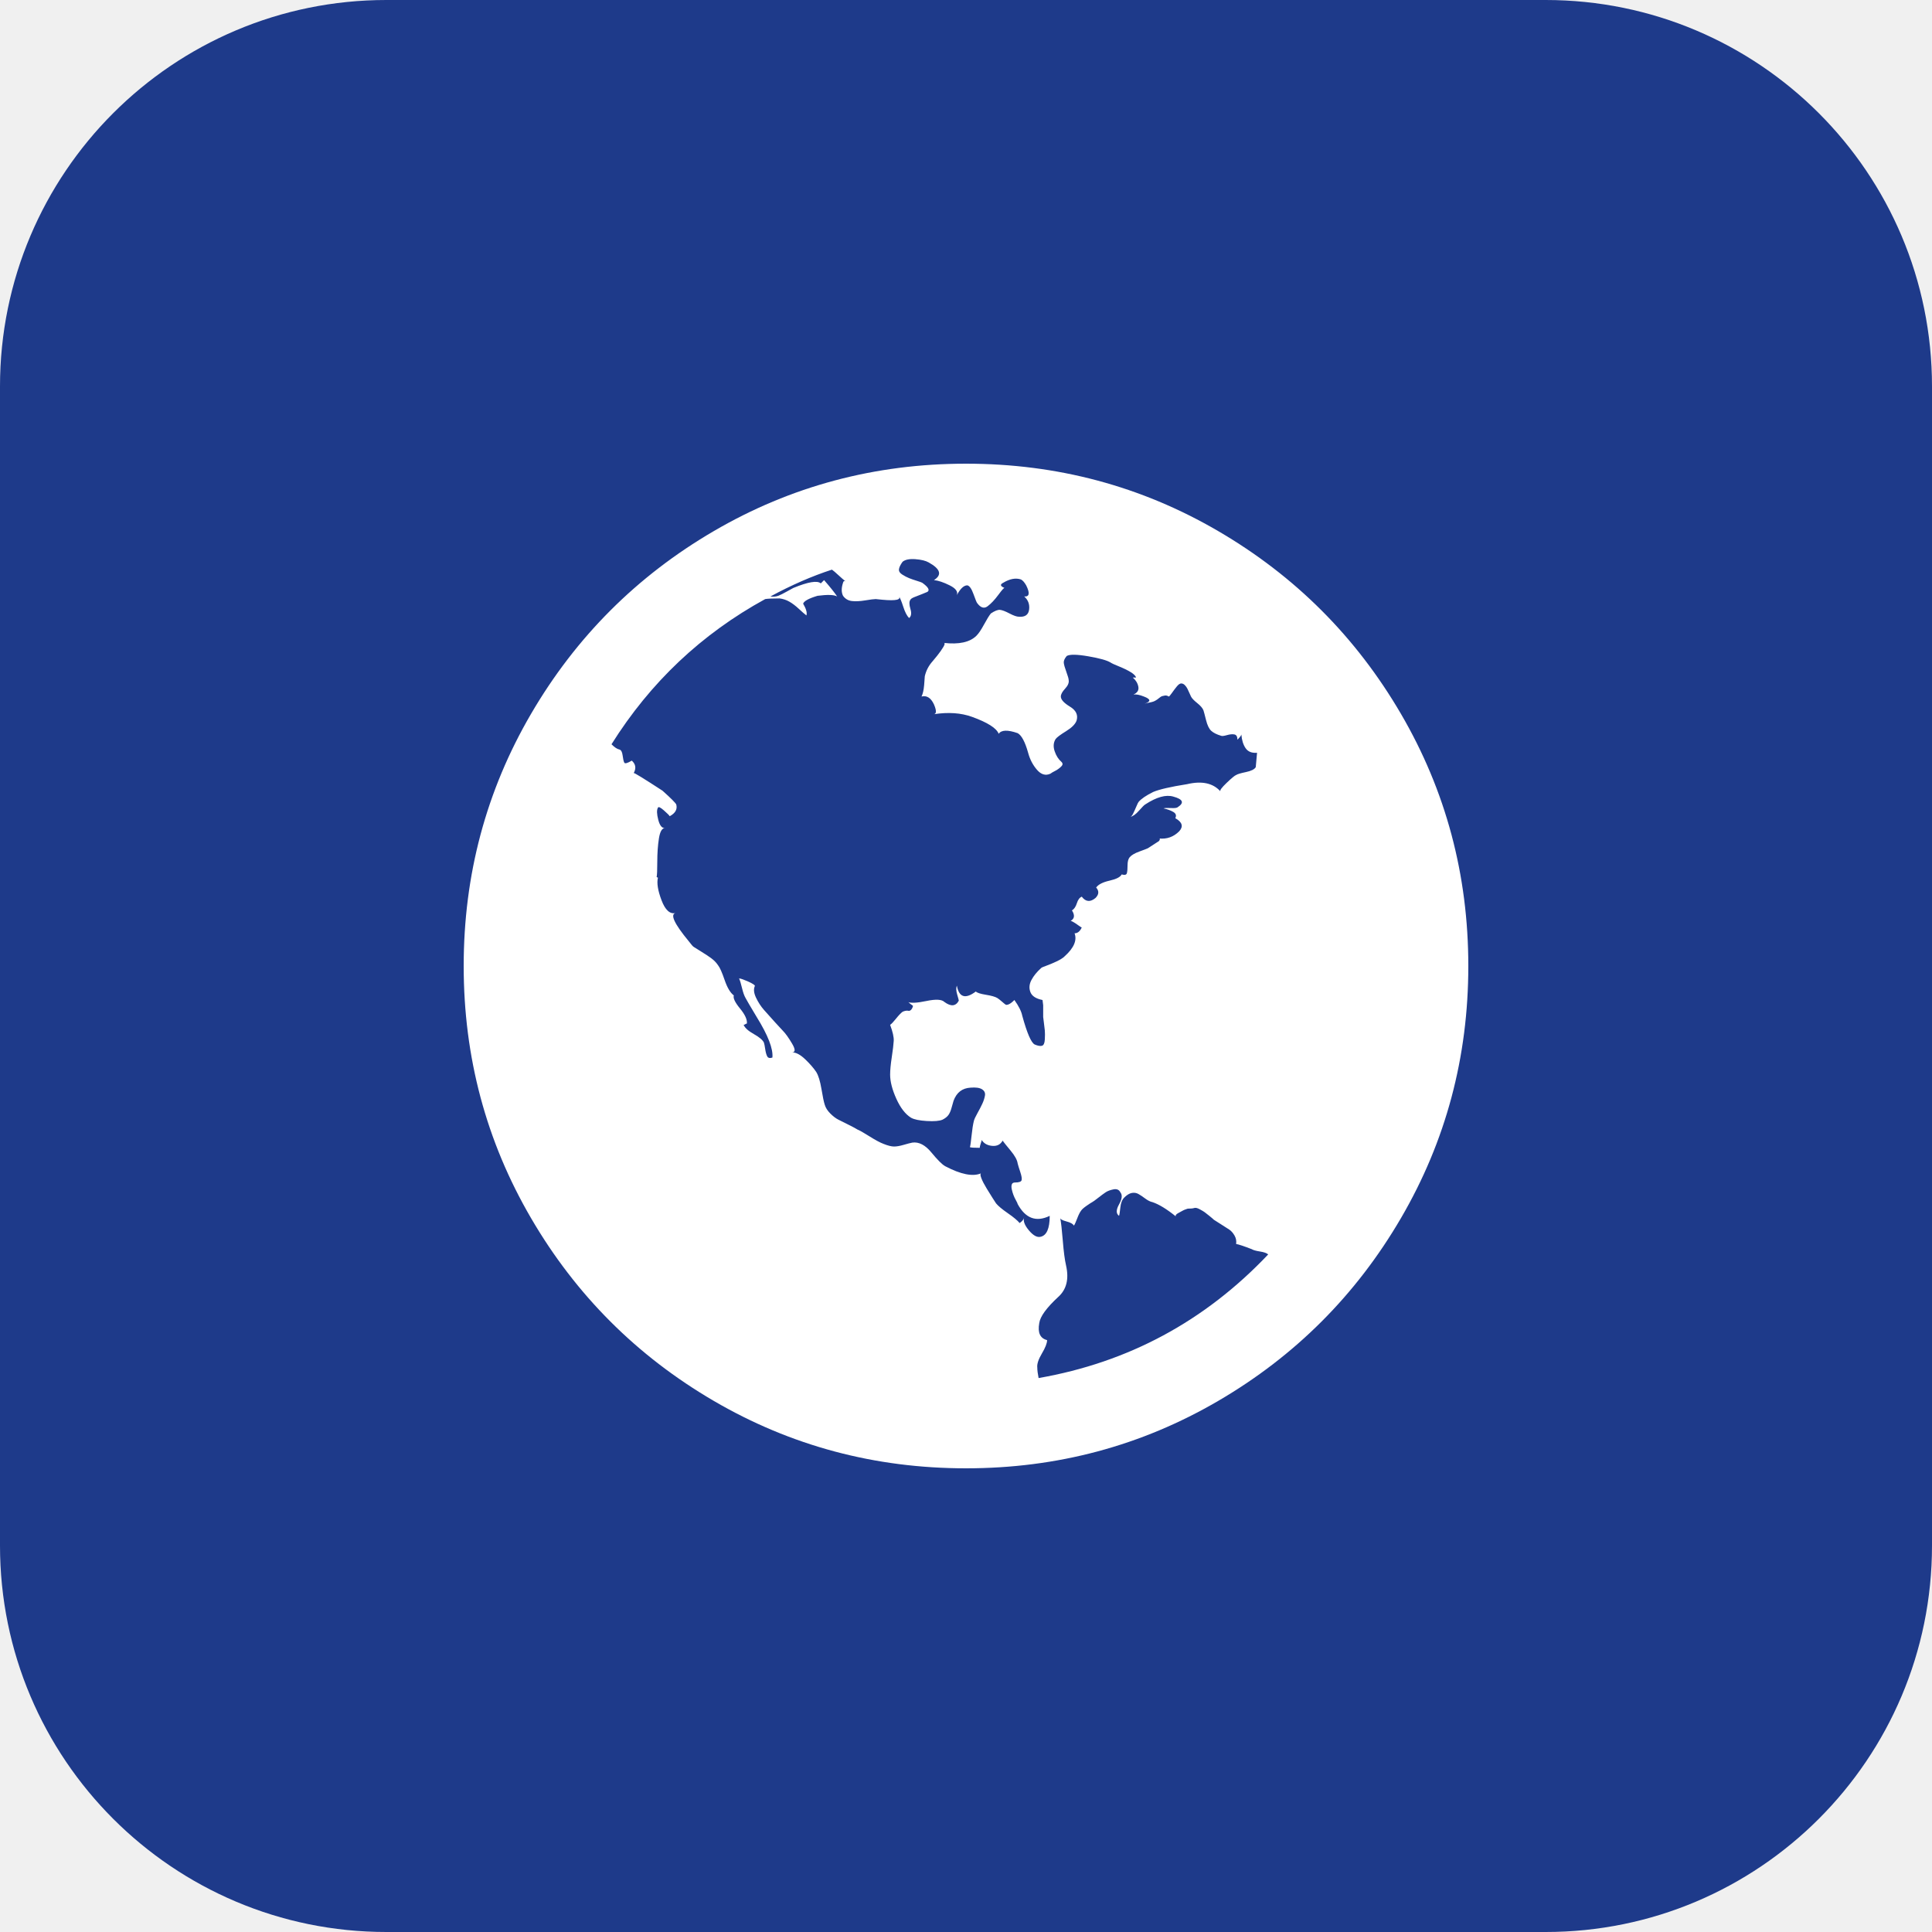
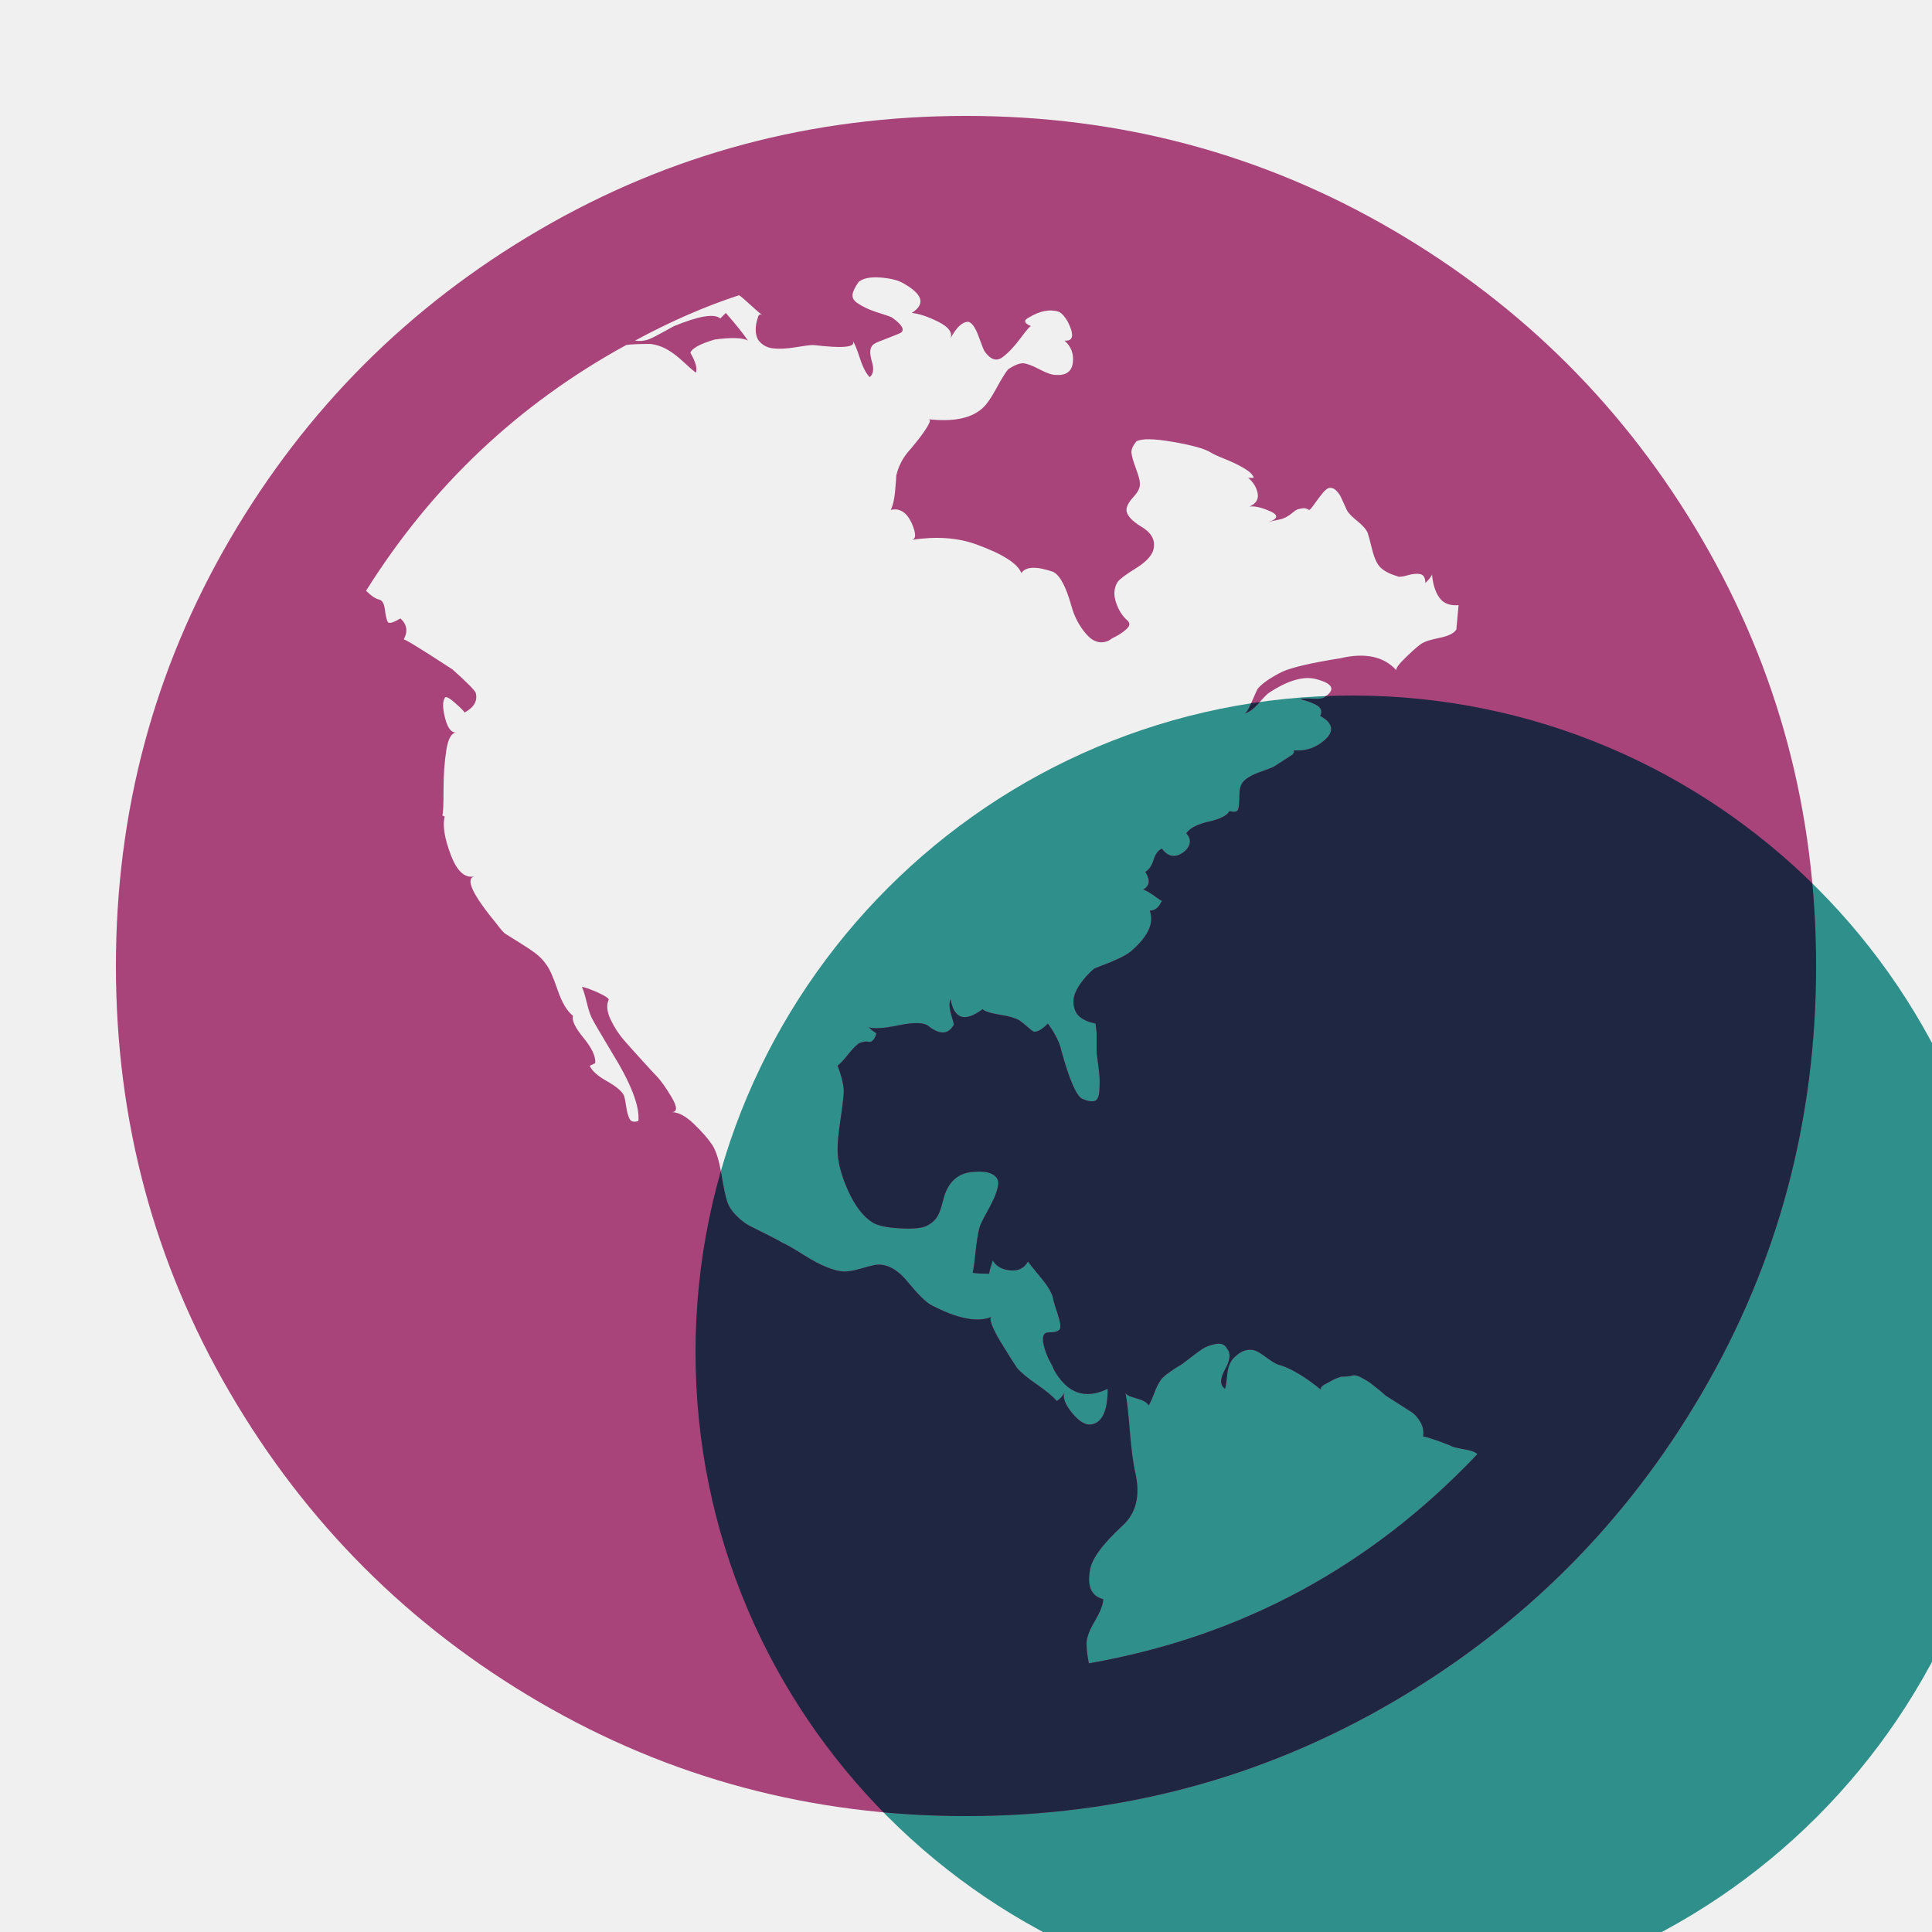
<svg xmlns="http://www.w3.org/2000/svg" width="50" height="50" viewBox="0 0 50 50">
-   <rect width="50" height="50" rx="10" fill="#1E3A8A" />
-   <path d="M382.5 1305.0Q559 1408 768.0 1408.0Q977 1408 1153.5 1305.0Q1330 1202 1433.0 1025.5Q1536 849 1536.0 640.0Q1536 431 1433.0 254.5Q1330 78 1153.5 -25.0Q977 -128 768.0 -128.0Q559 -128 382.5 -25.0Q206 78 103.0 254.5Q0 431 0.0 640.0Q0 849 103.0 1025.5Q206 1202 382.5 1305.0ZM1042 887Q1040 886 1032.5 877.5Q1025 869 1019 868Q1021 868 1023.5 873.0Q1026 878 1028.5 884.0Q1031 890 1032 891Q1038 898 1054 906Q1068 912 1106 918Q1140 926 1157 907Q1155 909 1166.5 920.0Q1178 931 1181 932Q1184 934 1196.0 936.5Q1208 939 1211 944L1213 966Q1201 965 1195.5 973.0Q1190 981 1189 994Q1189 992 1183 986Q1183 993 1178.5 994.0Q1174 995 1167.0 993.0Q1160 991 1158 992Q1148 995 1143.0 999.5Q1138 1004 1135.0 1016.0Q1132 1028 1131 1031Q1129 1036 1121.5 1042.0Q1114 1048 1112 1052Q1111 1054 1109.5 1057.5Q1108 1061 1106.5 1064.0Q1105 1067 1102.5 1069.5Q1100 1072 1097.0 1072.0Q1094 1072 1090.0 1067.0Q1086 1062 1082.5 1057.0Q1079 1052 1078 1052Q1075 1054 1072.0 1053.5Q1069 1053 1067.5 1052.5Q1066 1052 1063.0 1049.5Q1060 1047 1058 1046Q1055 1044 1049.5 1043.0Q1044 1042 1041 1041Q1056 1046 1040 1052Q1030 1056 1024 1055Q1033 1059 1031.5 1067.0Q1030 1075 1023 1081H1028Q1027 1085 1019.5 1089.5Q1012 1094 1002.0 1098.0Q992 1102 989 1104Q981 1109 955.0 1113.5Q929 1118 922 1114Q917 1108 917.5 1103.5Q918 1099 921.5 1089.5Q925 1080 925 1077Q926 1071 919.5 1064.0Q913 1057 913 1052Q913 1045 927.0 1036.5Q941 1028 937 1015Q934 1007 921.0 999.0Q908 991 905 987Q900 979 903.5 968.5Q907 958 914 952Q916 950 915.5 948.0Q915 946 912.0 943.5Q909 941 906.5 939.5Q904 938 900 936L897 934Q886 929 876.5 940.0Q867 951 863 966Q856 991 847 996Q824 1004 818 995Q813 1008 777 1021Q752 1030 719 1025Q725 1026 719 1040Q712 1055 700 1052Q703 1058 704.0 1069.5Q705 1081 705 1083Q708 1096 717 1106Q718 1107 724.0 1114.5Q730 1122 733.5 1128.0Q737 1134 734 1134Q769 1130 784 1145Q789 1150 795.5 1162.0Q802 1174 806 1179Q815 1185 820.0 1184.5Q825 1184 834.5 1179.0Q844 1174 849 1174Q863 1173 864.5 1185.0Q866 1197 857 1205Q869 1204 860 1222Q856 1229 852 1231Q840 1235 825 1226Q817 1222 827 1218Q826 1219 817.5 1207.5Q809 1196 801.0 1190.0Q793 1184 785 1195Q784 1196 779.5 1208.5Q775 1221 770 1222Q762 1222 754 1207Q757 1215 743.0 1222.0Q729 1229 719 1230Q738 1242 711 1257Q704 1261 690.5 1262.0Q677 1263 671 1258Q666 1251 665.5 1246.5Q665 1242 670.5 1238.5Q676 1235 681.0 1233.0Q686 1231 692.5 1229.0Q699 1227 701 1226Q715 1216 709 1212Q707 1211 700.5 1208.5Q694 1206 689.0 1204.0Q684 1202 683 1200Q680 1196 683.0 1186.0Q686 1176 681 1172Q676 1177 672.0 1189.5Q668 1202 665 1206Q672 1197 640 1200L630 1201Q626 1201 614.0 1199.0Q602 1197 593.5 1198.0Q585 1199 580 1206Q576 1214 580 1226Q581 1230 584 1228Q580 1231 573.0 1237.5Q566 1244 563 1246Q517 1231 469 1205Q475 1204 481 1206Q486 1208 494.0 1212.5Q502 1217 504 1218Q538 1232 546 1225L551 1230Q565 1214 571 1205Q564 1209 541 1206Q521 1200 519 1194Q526 1182 524 1176Q520 1179 512.5 1186.0Q505 1193 498.0 1197.0Q491 1201 483 1202Q467 1202 461 1201Q315 1121 226 979Q233 972 238 971Q242 970 243.0 962.0Q244 954 245.5 951.0Q247 948 257 954Q266 946 260 935Q261 936 304 908Q323 891 325 887Q328 876 315 869Q314 871 306.0 878.0Q298 885 297 882Q294 877 297.5 863.5Q301 850 308 851Q301 851 298.5 835.0Q296 819 296.0 799.5Q296 780 295 776L297 775Q294 763 302.5 740.5Q311 718 324 721Q311 718 344 678Q350 670 352 669Q355 667 364.0 661.5Q373 656 379.0 651.5Q385 647 389 641Q393 636 399.0 618.5Q405 601 413 595Q411 589 422.5 575.0Q434 561 433 552Q432 552 430.5 551.0Q429 550 428 550Q431 543 443.5 536.0Q456 529 459 523Q460 520 461.0 513.0Q462 506 464.0 502.0Q466 498 472 500Q474 520 448 562Q433 587 431 591Q428 596 425.5 606.5Q423 617 421 621Q423 621 427.0 619.5Q431 618 435.5 616.0Q440 614 443.0 612.0Q446 610 445 609Q442 602 447.0 591.5Q452 581 459.0 573.0Q466 565 476.0 554.0Q486 543 488 541Q494 535 502.0 521.5Q510 508 502 508Q511 508 522.0 497.5Q533 487 539 478Q544 470 547.0 452.0Q550 434 552 428Q554 421 560.5 414.5Q567 408 573.0 405.0Q579 402 589.0 397.0Q599 392 602 390Q607 388 620.5 379.5Q634 371 642 368Q652 364 658.0 364.0Q664 364 672.5 366.5Q681 369 686 370Q701 372 715.0 355.0Q729 338 736 334Q772 315 791 323Q789 322 791.5 315.5Q794 309 799.5 300.0Q805 291 808.5 285.5Q812 280 814 277Q819 271 832.0 262.0Q845 253 850 247Q856 251 857 256Q854 248 864.0 236.0Q874 224 882 226Q896 229 896 258Q865 243 847 276Q847 277 844.5 281.5Q842 286 840.5 290.0Q839 294 838.0 298.5Q837 303 838.0 306.0Q839 309 843 309Q852 309 853.0 312.5Q854 316 851.0 325.0Q848 334 847 338Q846 346 836.0 358.0Q826 370 824 373Q819 364 808.0 365.0Q797 366 792 374Q792 373 790.5 368.5Q789 364 789 362Q776 362 774 363Q775 366 776.5 380.5Q778 395 780 403Q781 407 785.5 415.0Q790 423 793.0 429.5Q796 436 797.0 442.0Q798 448 792.5 451.5Q787 455 775 454Q756 453 749 434Q748 431 746.0 423.5Q744 416 741.0 412.0Q738 408 732 405Q725 402 708.0 403.0Q691 404 684 408Q671 416 661.5 437.0Q652 458 652 474Q652 484 654.5 500.5Q657 517 657.5 525.5Q658 534 652 550Q655 552 661.0 559.5Q667 567 671 570Q673 571 675.5 571.5Q678 572 680.0 571.5Q682 571 684.0 573.0Q686 575 687 579Q686 580 683 582Q680 585 679 585Q686 582 707.5 586.5Q729 591 735 585Q750 574 757 587Q757 588 754.5 596.5Q752 605 754 610Q759 583 783 601Q786 598 798.5 596.0Q811 594 816 591Q819 589 823.0 585.5Q827 582 828.5 581.0Q830 580 833.5 581.5Q837 583 842 588Q852 574 854 564Q865 524 873 520Q880 517 884.0 518.0Q888 519 888.5 527.5Q889 536 888.5 541.5Q888 547 887 554L886 562Q886 571 886 580L885 588Q870 591 866.5 600.0Q863 609 868.0 618.5Q873 628 883 637Q884 638 891.0 640.5Q898 643 906.5 647.0Q915 651 919 655Q940 674 934 690Q941 690 945 699Q944 699 940.0 702.0Q936 705 932.5 707.0Q929 709 928 709Q937 714 930 725Q935 728 937.5 736.0Q940 744 945 746Q954 734 966 744Q974 752 967 760Q972 767 987.5 770.5Q1003 774 1006 780Q1013 778 1014.0 782.0Q1015 786 1015.0 794.0Q1015 802 1018 806Q1022 811 1033.0 815.0Q1044 819 1046 820L1063 831Q1066 835 1063 835Q1081 833 1094 846Q1104 857 1088 866Q1091 872 1085.0 875.5Q1079 879 1070 881Q1073 882 1081.5 881.5Q1090 881 1092 883Q1107 893 1085 899Q1068 904 1042 887ZM879 10Q1085 46 1230 199Q1227 202 1217.5 203.5Q1208 205 1205 207Q1187 214 1181 215Q1182 222 1178.5 228.0Q1175 234 1170.5 237.0Q1166 240 1158.0 245.0Q1150 250 1147 252Q1145 254 1140.0 258.0Q1135 262 1133.0 263.5Q1131 265 1125.5 268.0Q1120 271 1117.0 270.0Q1114 269 1107 269L1104 268Q1101 267 1098.5 265.5Q1096 264 1093.0 262.5Q1090 261 1089.0 259.5Q1088 258 1089 257Q1068 274 1053 279Q1048 280 1042.0 284.5Q1036 289 1031.5 291.5Q1027 294 1021.5 293.0Q1016 292 1010 286Q1005 281 1004.0 271.0Q1003 261 1002 258Q995 263 1002.0 275.5Q1009 288 1004 294Q1001 300 993.5 298.5Q986 297 981.5 294.0Q977 291 970.0 285.5Q963 280 961.0 279.0Q959 278 952.5 273.5Q946 269 944 266Q941 262 938.0 254.0Q935 246 933 243Q931 247 921.5 249.5Q912 252 912 255Q914 245 916.0 220.0Q918 195 921 182Q928 151 909 134Q882 109 880 94Q876 72 892 68Q892 61 884.0 47.5Q876 34 877 26Q877 20 879 10Z" fill="#FFFFFF" transform="translate(25 25) scale(0.016927 -0.016927) translate(-768 -640)" />
+   <defs>
+     <clipPath id="afenda-accent">
+       <circle cx="35" cy="35" r="17" />
+     </clipPath>
+   </defs>
+   <circle cx="35" cy="35" r="17" fill="#2F8F8A" />
+   <path d="M382.5 1305.0Q559 1408 768.0 1408.0Q977 1408 1153.5 1305.0Q1330 1202 1433.0 1025.5Q1536 849 1536.0 640.0Q1536 431 1433.0 254.5Q1330 78 1153.5 -25.0Q977 -128 768.0 -128.0Q559 -128 382.5 -25.0Q206 78 103.0 254.5Q0 431 0.0 640.0Q0 849 103.0 1025.5Q206 1202 382.5 1305.0ZM1042 887Q1040 886 1032.5 877.5Q1025 869 1019 868Q1021 868 1023.5 873.0Q1026 878 1028.5 884.0Q1031 890 1032 891Q1038 898 1054 906Q1068 912 1106 918Q1140 926 1157 907Q1155 909 1166.5 920.0Q1178 931 1181 932Q1184 934 1196.0 936.5Q1208 939 1211 944L1213 966Q1201 965 1195.5 973.0Q1190 981 1189 994Q1189 992 1183 986Q1183 993 1178.5 994.0Q1174 995 1167.0 993.0Q1160 991 1158 992Q1148 995 1143.0 999.5Q1138 1004 1135.0 1016.0Q1132 1028 1131 1031Q1129 1036 1121.5 1042.0Q1114 1048 1112 1052Q1111 1054 1109.5 1057.5Q1108 1061 1106.5 1064.0Q1105 1067 1102.5 1069.5Q1100 1072 1097.0 1072.0Q1094 1072 1090.0 1067.0Q1086 1062 1082.5 1057.0Q1079 1052 1078 1052Q1075 1054 1072.0 1053.5Q1069 1053 1067.5 1052.5Q1066 1052 1063.0 1049.5Q1060 1047 1058 1046Q1055 1044 1049.5 1043.0Q1044 1042 1041 1041Q1056 1046 1040 1052Q1030 1056 1024 1055Q1033 1059 1031.5 1067.0Q1030 1075 1023 1081H1028Q1027 1085 1019.5 1089.5Q1012 1094 1002.0 1098.0Q992 1102 989 1104Q981 1109 955.0 1113.5Q929 1118 922 1114Q917 1108 917.5 1103.5Q918 1099 921.5 1089.5Q925 1080 925 1077Q926 1071 919.5 1064.0Q913 1057 913 1052Q913 1045 927.0 1036.5Q941 1028 937 1015Q934 1007 921.0 999.0Q908 991 905 987Q900 979 903.5 968.5Q907 958 914 952Q916 950 915.5 948.0Q915 946 912.0 943.5Q909 941 906.5 939.5Q904 938 900 936L897 934Q886 929 876.5 940.0Q867 951 863 966Q856 991 847 996Q824 1004 818 995Q813 1008 777 1021Q752 1030 719 1025Q725 1026 719 1040Q712 1055 700 1052Q703 1058 704.0 1069.5Q705 1081 705 1083Q708 1096 717 1106Q718 1107 724.0 1114.5Q730 1122 733.5 1128.0Q737 1134 734 1134Q769 1130 784 1145Q789 1150 795.5 1162.0Q802 1174 806 1179Q815 1185 820.0 1184.5Q825 1184 834.5 1179.0Q844 1174 849 1174Q863 1173 864.5 1185.0Q866 1197 857 1205Q869 1204 860 1222Q856 1229 852 1231Q840 1235 825 1226Q817 1222 827 1218Q826 1219 817.5 1207.5Q809 1196 801.0 1190.0Q793 1184 785 1195Q784 1196 779.5 1208.5Q775 1221 770 1222Q762 1222 754 1207Q757 1215 743.0 1222.0Q729 1229 719 1230Q738 1242 711 1257Q704 1261 690.5 1262.0Q677 1263 671 1258Q666 1251 665.5 1246.5Q665 1242 670.5 1238.5Q676 1235 681.0 1233.0Q686 1231 692.5 1229.0Q699 1227 701 1226Q715 1216 709 1212Q707 1211 700.5 1208.5Q694 1206 689.0 1204.0Q684 1202 683 1200Q680 1196 683.0 1186.0Q686 1176 681 1172Q676 1177 672.0 1189.5Q668 1202 665 1206Q672 1197 640 1200L630 1201Q626 1201 614.0 1199.0Q602 1197 593.5 1198.0Q585 1199 580 1206Q576 1214 580 1226Q581 1230 584 1228Q580 1231 573.0 1237.5Q566 1244 563 1246Q517 1231 469 1205Q475 1204 481 1206Q486 1208 494.0 1212.5Q502 1217 504 1218Q538 1232 546 1225L551 1230Q565 1214 571 1205Q564 1209 541 1206Q521 1200 519 1194Q526 1182 524 1176Q520 1179 512.5 1186.0Q505 1193 498.0 1197.0Q491 1201 483 1202Q467 1202 461 1201Q315 1121 226 979Q233 972 238 971Q242 970 243.0 962.0Q244 954 245.5 951.0Q247 948 257 954Q266 946 260 935Q261 936 304 908Q323 891 325 887Q328 876 315 869Q314 871 306.0 878.0Q298 885 297 882Q294 877 297.5 863.5Q301 850 308 851Q301 851 298.5 835.0Q296 819 296.0 799.5Q296 780 295 776L297 775Q294 763 302.5 740.5Q311 718 324 721Q311 718 344 678Q350 670 352 669Q355 667 364.0 661.5Q373 656 379.0 651.5Q385 647 389 641Q393 636 399.0 618.5Q405 601 413 595Q411 589 422.5 575.0Q434 561 433 552Q432 552 430.5 551.0Q429 550 428 550Q431 543 443.5 536.0Q456 529 459 523Q460 520 461.0 513.0Q462 506 464.0 502.0Q466 498 472 500Q474 520 448 562Q433 587 431 591Q428 596 425.5 606.5Q423 617 421 621Q423 621 427.0 619.5Q431 618 435.5 616.0Q440 614 443.0 612.0Q446 610 445 609Q442 602 447.0 591.5Q452 581 459.0 573.0Q466 565 476.0 554.0Q486 543 488 541Q494 535 502.0 521.5Q510 508 502 508Q511 508 522.0 497.5Q533 487 539 478Q544 470 547.0 452.0Q550 434 552 428Q554 421 560.5 414.5Q567 408 573.0 405.0Q579 402 589.0 397.0Q599 392 602 390Q607 388 620.5 379.5Q634 371 642 368Q652 364 658.0 364.0Q664 364 672.5 366.5Q681 369 686 370Q701 372 715.0 355.0Q729 338 736 334Q772 315 791 323Q789 322 791.5 315.5Q794 309 799.5 300.0Q805 291 808.5 285.5Q812 280 814 277Q819 271 832.0 262.0Q845 253 850 247Q856 251 857 256Q854 248 864.0 236.0Q874 224 882 226Q896 229 896 258Q865 243 847 276Q847 277 844.5 281.5Q842 286 840.5 290.0Q839 294 838.0 298.5Q837 303 838.0 306.0Q839 309 843 309Q852 309 853.0 312.5Q854 316 851.0 325.0Q848 334 847 338Q846 346 836.0 358.0Q826 370 824 373Q819 364 808.0 365.0Q797 366 792 374Q792 373 790.5 368.5Q789 364 789 362Q776 362 774 363Q775 366 776.5 380.5Q778 395 780 403Q781 407 785.5 415.0Q790 423 793.0 429.5Q796 436 797.0 442.0Q798 448 792.5 451.5Q787 455 775 454Q756 453 749 434Q748 431 746.0 423.5Q744 416 741.0 412.0Q738 408 732 405Q725 402 708.0 403.0Q691 404 684 408Q671 416 661.5 437.0Q652 458 652 474Q652 484 654.5 500.5Q657 517 657.5 525.5Q658 534 652 550Q655 552 661.0 559.5Q667 567 671 570Q673 571 675.5 571.5Q678 572 680.0 571.5Q682 571 684.0 573.0Q686 575 687 579Q686 580 683 582Q680 585 679 585Q686 582 707.5 586.5Q729 591 735 585Q750 574 757 587Q757 588 754.5 596.5Q752 605 754 610Q759 583 783 601Q786 598 798.5 596.0Q811 594 816 591Q819 589 823.0 585.5Q827 582 828.5 581.0Q830 580 833.5 581.5Q837 583 842 588Q852 574 854 564Q865 524 873 520Q880 517 884.0 518.0Q888 519 888.5 527.5Q889 536 888.5 541.5Q888 547 887 554L886 562Q886 571 886 580L885 588Q870 591 866.5 600.0Q863 609 868.0 618.5Q873 628 883 637Q884 638 891.0 640.5Q898 643 906.5 647.0Q915 651 919 655Q940 674 934 690Q941 690 945 699Q944 699 940.0 702.0Q936 705 932.5 707.0Q929 709 928 709Q937 714 930 725Q935 728 937.5 736.0Q940 744 945 746Q954 734 966 744Q974 752 967 760Q972 767 987.5 770.5Q1003 774 1006 780Q1013 778 1014.0 782.0Q1015 786 1015.0 794.0Q1015 802 1018 806Q1022 811 1033.0 815.0Q1044 819 1046 820L1063 831Q1066 835 1063 835Q1081 833 1094 846Q1104 857 1088 866Q1091 872 1085.0 875.5Q1079 879 1070 881Q1073 882 1081.5 881.5Q1090 881 1092 883Q1107 893 1085 899Q1068 904 1042 887ZM879 10Q1085 46 1230 199Q1227 202 1217.5 203.5Q1208 205 1205 207Q1187 214 1181 215Q1182 222 1178.5 228.0Q1175 234 1170.5 237.0Q1166 240 1158.0 245.0Q1150 250 1147 252Q1145 254 1140.0 258.0Q1135 262 1133.0 263.5Q1131 265 1125.5 268.0Q1120 271 1117.0 270.0Q1114 269 1107 269L1104 268Q1101 267 1098.5 265.5Q1096 264 1093.0 262.5Q1090 261 1089.0 259.5Q1088 258 1089 257Q1068 274 1053 279Q1048 280 1042.0 284.5Q1036 289 1031.5 291.5Q1027 294 1021.5 293.0Q1016 292 1010 286Q1005 281 1004.0 271.0Q1003 261 1002 258Q995 263 1002.0 275.5Q1009 288 1004 294Q1001 300 993.5 298.5Q986 297 981.5 294.0Q977 291 970.0 285.5Q963 280 961.0 279.0Q959 278 952.5 273.5Q946 269 944 266Q941 262 938.0 254.0Q935 246 933 243Q931 247 921.5 249.5Q912 252 912 255Q914 245 916.0 220.0Q918 195 921 182Q928 151 909 134Q882 109 880 94Q876 72 892 68Q892 61 884.0 47.5Q876 34 877 26Q877 20 879 10Z" fill="#A8447A" transform="translate(25 25) scale(0.028646 -0.028646) translate(-768 -640)" />
+   <g clip-path="url(#afenda-accent)">
+     <path d="M382.5 1305.0Q559 1408 768.0 1408.0Q977 1408 1153.5 1305.0Q1330 1202 1433.0 1025.5Q1536 849 1536.0 640.0Q1536 431 1433.0 254.5Q1330 78 1153.5 -25.0Q977 -128 768.0 -128.0Q559 -128 382.5 -25.0Q206 78 103.0 254.5Q0 431 0.0 640.0Q0 849 103.0 1025.5Q206 1202 382.5 1305.0ZM1042 887Q1040 886 1032.5 877.5Q1025 869 1019 868Q1021 868 1023.5 873.0Q1026 878 1028.5 884.0Q1031 890 1032 891Q1038 898 1054 906Q1068 912 1106 918Q1140 926 1157 907Q1155 909 1166.5 920.0Q1178 931 1181 932Q1184 934 1196.0 936.5Q1208 939 1211 944L1213 966Q1201 965 1195.5 973.0Q1190 981 1189 994Q1189 992 1183 986Q1183 993 1178.5 994.0Q1174 995 1167.0 993.0Q1160 991 1158 992Q1148 995 1143.0 999.5Q1138 1004 1135.0 1016.0Q1132 1028 1131 1031Q1129 1036 1121.5 1042.0Q1114 1048 1112 1052Q1111 1054 1109.5 1057.5Q1108 1061 1106.5 1064.0Q1105 1067 1102.5 1069.5Q1100 1072 1097.0 1072.0Q1094 1072 1090.0 1067.0Q1086 1062 1082.5 1057.0Q1079 1052 1078 1052Q1075 1054 1072.0 1053.5Q1069 1053 1067.5 1052.5Q1066 1052 1063.0 1049.5Q1060 1047 1058 1046Q1055 1044 1049.5 1043.0Q1044 1042 1041 1041Q1056 1046 1040 1052Q1030 1056 1024 1055Q1033 1059 1031.5 1067.0Q1030 1075 1023 1081H1028Q1027 1085 1019.5 1089.5Q1012 1094 1002.0 1098.0Q992 1102 989 1104Q981 1109 955.0 1113.5Q929 1118 922 1114Q917 1108 917.5 1103.5Q918 1099 921.5 1089.5Q925 1080 925 1077Q926 1071 919.5 1064.0Q913 1057 913 1052Q913 1045 927.0 1036.5Q941 1028 937 1015Q934 1007 921.0 999.0Q908 991 905 987Q900 979 903.5 968.5Q907 958 914 952Q916 950 915.5 948.0Q915 946 912.0 943.5Q909 941 906.5 939.5Q904 938 900 936L897 934Q886 929 876.5 940.0Q867 951 863 966Q856 991 847 996Q824 1004 818 995Q813 1008 777 1021Q752 1030 719 1025Q725 1026 719 1040Q712 1055 700 1052Q703 1058 704.0 1069.5Q705 1081 705 1083Q708 1096 717 1106Q718 1107 724.0 1114.5Q730 1122 733.5 1128.0Q737 1134 734 1134Q769 1130 784 1145Q789 1150 795.5 1162.0Q802 1174 806 1179Q815 1185 820.0 1184.5Q825 1184 834.5 1179.0Q844 1174 849 1174Q863 1173 864.5 1185.0Q866 1197 857 1205Q869 1204 860 1222Q856 1229 852 1231Q840 1235 825 1226Q817 1222 827 1218Q826 1219 817.5 1207.5Q809 1196 801.0 1190.0Q793 1184 785 1195Q784 1196 779.5 1208.5Q775 1221 770 1222Q762 1222 754 1207Q757 1215 743.0 1222.0Q729 1229 719 1230Q738 1242 711 1257Q704 1261 690.5 1262.0Q677 1263 671 1258Q666 1251 665.5 1246.5Q665 1242 670.5 1238.5Q676 1235 681.0 1233.0Q686 1231 692.5 1229.0Q699 1227 701 1226Q715 1216 709 1212Q707 1211 700.5 1208.5Q694 1206 689.0 1204.0Q684 1202 683 1200Q680 1196 683.0 1186.0Q686 1176 681 1172Q676 1177 672.0 1189.5Q668 1202 665 1206Q672 1197 640 1200L630 1201Q626 1201 614.0 1199.0Q602 1197 593.5 1198.0Q585 1199 580 1206Q576 1214 580 1226Q581 1230 584 1228Q580 1231 573.0 1237.5Q566 1244 563 1246Q517 1231 469 1205Q475 1204 481 1206Q486 1208 494.0 1212.5Q502 1217 504 1218Q538 1232 546 1225L551 1230Q565 1214 571 1205Q564 1209 541 1206Q521 1200 519 1194Q526 1182 524 1176Q520 1179 512.5 1186.0Q505 1193 498.0 1197.0Q491 1201 483 1202Q467 1202 461 1201Q315 1121 226 979Q233 972 238 971Q242 970 243.0 962.0Q244 954 245.5 951.0Q247 948 257 954Q266 946 260 935Q261 936 304 908Q323 891 325 887Q328 876 315 869Q314 871 306.0 878.0Q298 885 297 882Q294 877 297.5 863.5Q301 850 308 851Q301 851 298.5 835.0Q296 819 296.0 799.5Q296 780 295 776L297 775Q294 763 302.5 740.5Q311 718 324 721Q311 718 344 678Q350 670 352 669Q355 667 364.0 661.5Q373 656 379.0 651.5Q385 647 389 641Q393 636 399.0 618.5Q405 601 413 595Q411 589 422.5 575.0Q434 561 433 552Q432 552 430.5 551.0Q429 550 428 550Q431 543 443.5 536.0Q456 529 459 523Q460 520 461.0 513.0Q462 506 464.0 502.0Q466 498 472 500Q474 520 448 562Q433 587 431 591Q428 596 425.5 606.5Q423 617 421 621Q423 621 427.0 619.5Q431 618 435.5 616.0Q440 614 443.0 612.0Q446 610 445 609Q442 602 447.0 591.5Q452 581 459.0 573.0Q466 565 476.0 554.0Q486 543 488 541Q494 535 502.0 521.5Q510 508 502 508Q511 508 522.0 497.5Q533 487 539 478Q544 470 547.0 452.0Q550 434 552 428Q554 421 560.5 414.5Q567 408 573.0 405.0Q579 402 589.0 397.0Q599 392 602 390Q607 388 620.5 379.5Q634 371 642 368Q652 364 658.0 364.0Q664 364 672.5 366.5Q681 369 686 370Q701 372 715.0 355.0Q729 338 736 334Q772 315 791 323Q789 322 791.5 315.5Q794 309 799.5 300.0Q805 291 808.5 285.5Q812 280 814 277Q819 271 832.0 262.0Q845 253 850 247Q856 251 857 256Q854 248 864.0 236.0Q874 224 882 226Q896 229 896 258Q865 243 847 276Q847 277 844.5 281.5Q842 286 840.5 290.0Q839 294 838.0 298.5Q837 303 838.0 306.0Q839 309 843 309Q852 309 853.0 312.5Q854 316 851.0 325.0Q848 334 847 338Q846 346 836.0 358.0Q826 370 824 373Q819 364 808.0 365.0Q797 366 792 374Q792 373 790.5 368.5Q789 364 789 362Q776 362 774 363Q775 366 776.5 380.5Q778 395 780 403Q781 407 785.5 415.0Q790 423 793.0 429.5Q796 436 797.0 442.0Q798 448 792.5 451.5Q787 455 775 454Q756 453 749 434Q748 431 746.0 423.5Q744 416 741.0 412.0Q738 408 732 405Q725 402 708.0 403.0Q691 404 684 408Q671 416 661.5 437.0Q652 458 652 474Q652 484 654.5 500.5Q657 517 657.5 525.5Q658 534 652 550Q655 552 661.0 559.5Q667 567 671 570Q673 571 675.5 571.5Q678 572 680.0 571.5Q682 571 684.0 573.0Q686 575 687 579Q686 580 683 582Q680 585 679 585Q686 582 707.5 586.5Q729 591 735 585Q750 574 757 587Q757 588 754.5 596.5Q752 605 754 610Q759 583 783 601Q786 598 798.5 596.0Q811 594 816 591Q819 589 823.0 585.5Q827 582 828.5 581.0Q830 580 833.5 581.5Q837 583 842 588Q852 574 854 564Q865 524 873 520Q880 517 884.0 518.0Q888 519 888.5 527.5Q889 536 888.5 541.5Q888 547 887 554L886 562Q886 571 886 580L885 588Q870 591 866.5 600.0Q863 609 868.0 618.5Q873 628 883 637Q884 638 891.0 640.5Q898 643 906.5 647.0Q915 651 919 655Q940 674 934 690Q941 690 945 699Q944 699 940.0 702.0Q936 705 932.5 707.0Q929 709 928 709Q937 714 930 725Q935 728 937.5 736.0Q940 744 945 746Q954 734 966 744Q974 752 967 760Q972 767 987.5 770.5Q1003 774 1006 780Q1013 778 1014.0 782.0Q1015 786 1015.0 794.0Q1015 802 1018 806Q1022 811 1033.0 815.0Q1044 819 1046 820L1063 831Q1066 835 1063 835Q1081 833 1094 846Q1104 857 1088 866Q1091 872 1085.0 875.5Q1079 879 1070 881Q1073 882 1081.5 881.5Q1090 881 1092 883Q1107 893 1085 899Q1068 904 1042 887ZM879 10Q1085 46 1230 199Q1227 202 1217.5 203.5Q1208 205 1205 207Q1187 214 1181 215Q1182 222 1178.5 228.0Q1175 234 1170.5 237.0Q1166 240 1158.0 245.0Q1150 250 1147 252Q1145 254 1140.0 258.0Q1135 262 1133.0 263.5Q1131 265 1125.5 268.0Q1120 271 1117.0 270.0Q1114 269 1107 269L1104 268Q1101 267 1098.5 265.5Q1096 264 1093.0 262.5Q1090 261 1089.0 259.5Q1088 258 1089 257Q1068 274 1053 279Q1048 280 1042.0 284.5Q1036 289 1031.5 291.5Q1027 294 1021.5 293.0Q1016 292 1010 286Q1005 281 1004.0 271.0Q1003 261 1002 258Q995 263 1002.0 275.5Q1009 288 1004 294Q1001 300 993.5 298.5Q986 297 981.5 294.0Q977 291 970.0 285.5Q963 280 961.0 279.0Q959 278 952.5 273.5Q946 269 944 266Q941 262 938.0 254.0Q935 246 933 243Q931 247 921.5 249.5Q912 252 912 255Q914 245 916.0 220.0Q918 195 921 182Q928 151 909 134Q882 109 880 94Q876 72 892 68Q892 61 884.0 47.5Q876 34 877 26Q877 20 879 10Z" fill="#1F2642" transform="translate(25 25) scale(0.028646 -0.028646) translate(-768 -640)" />
+   </g>
</svg>
